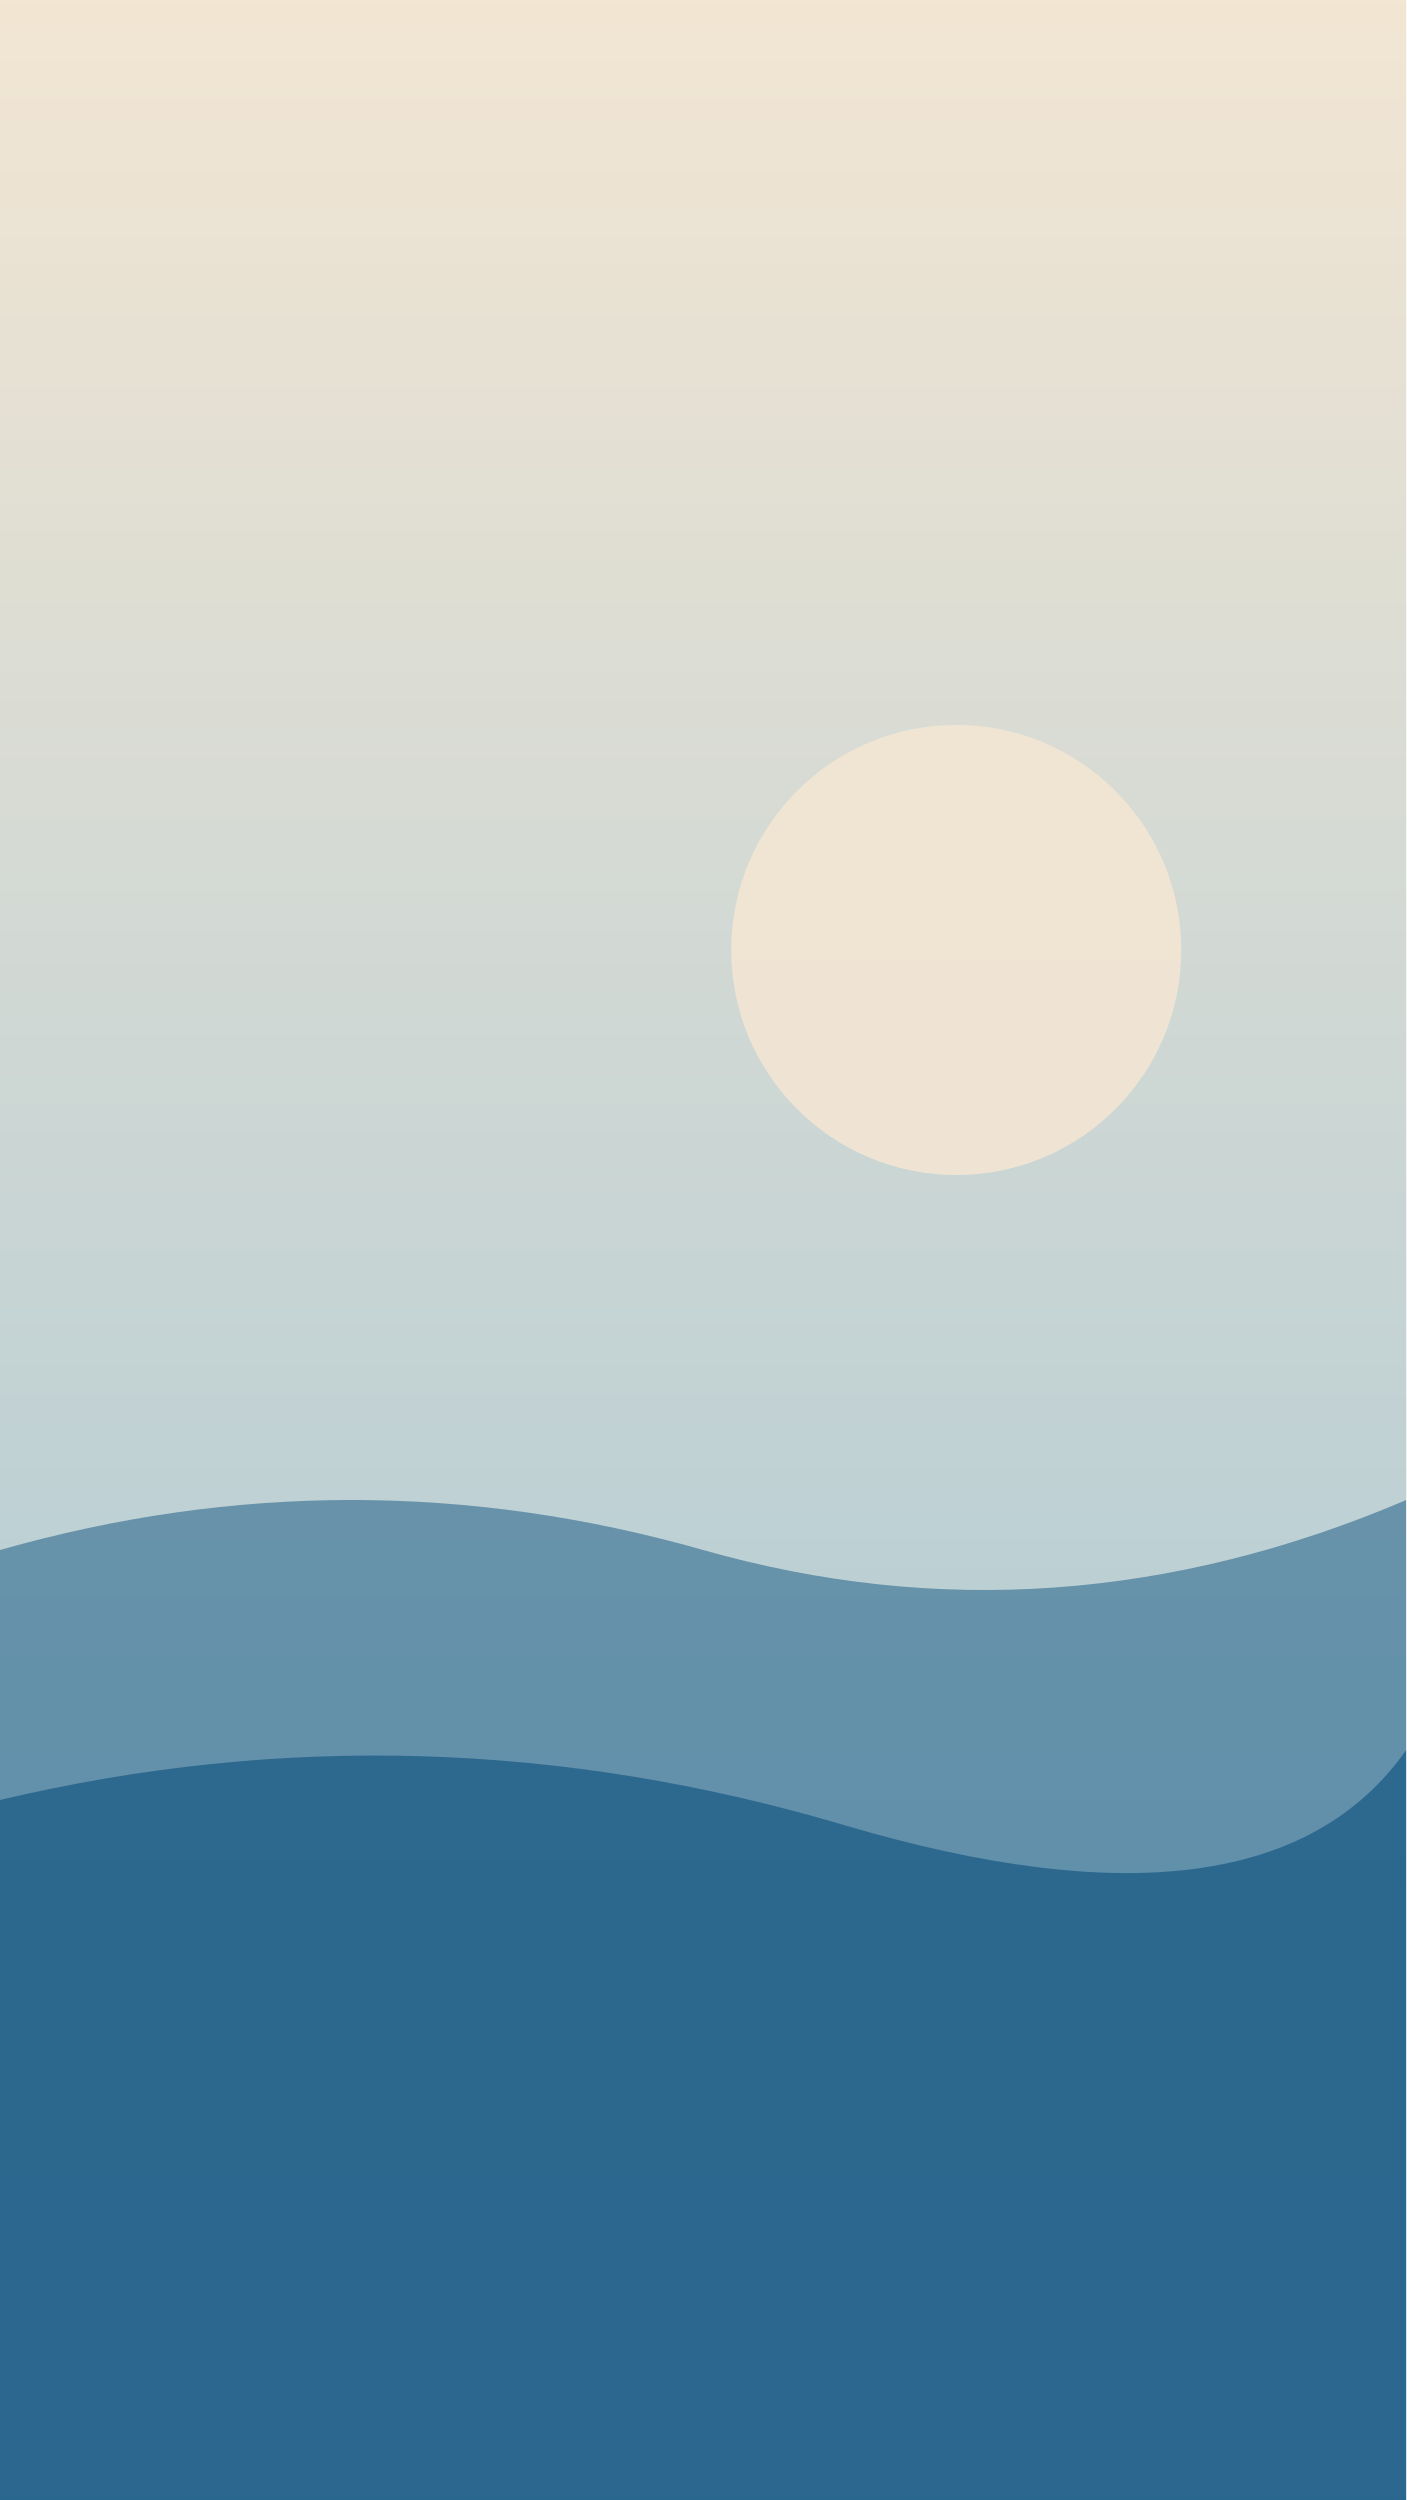
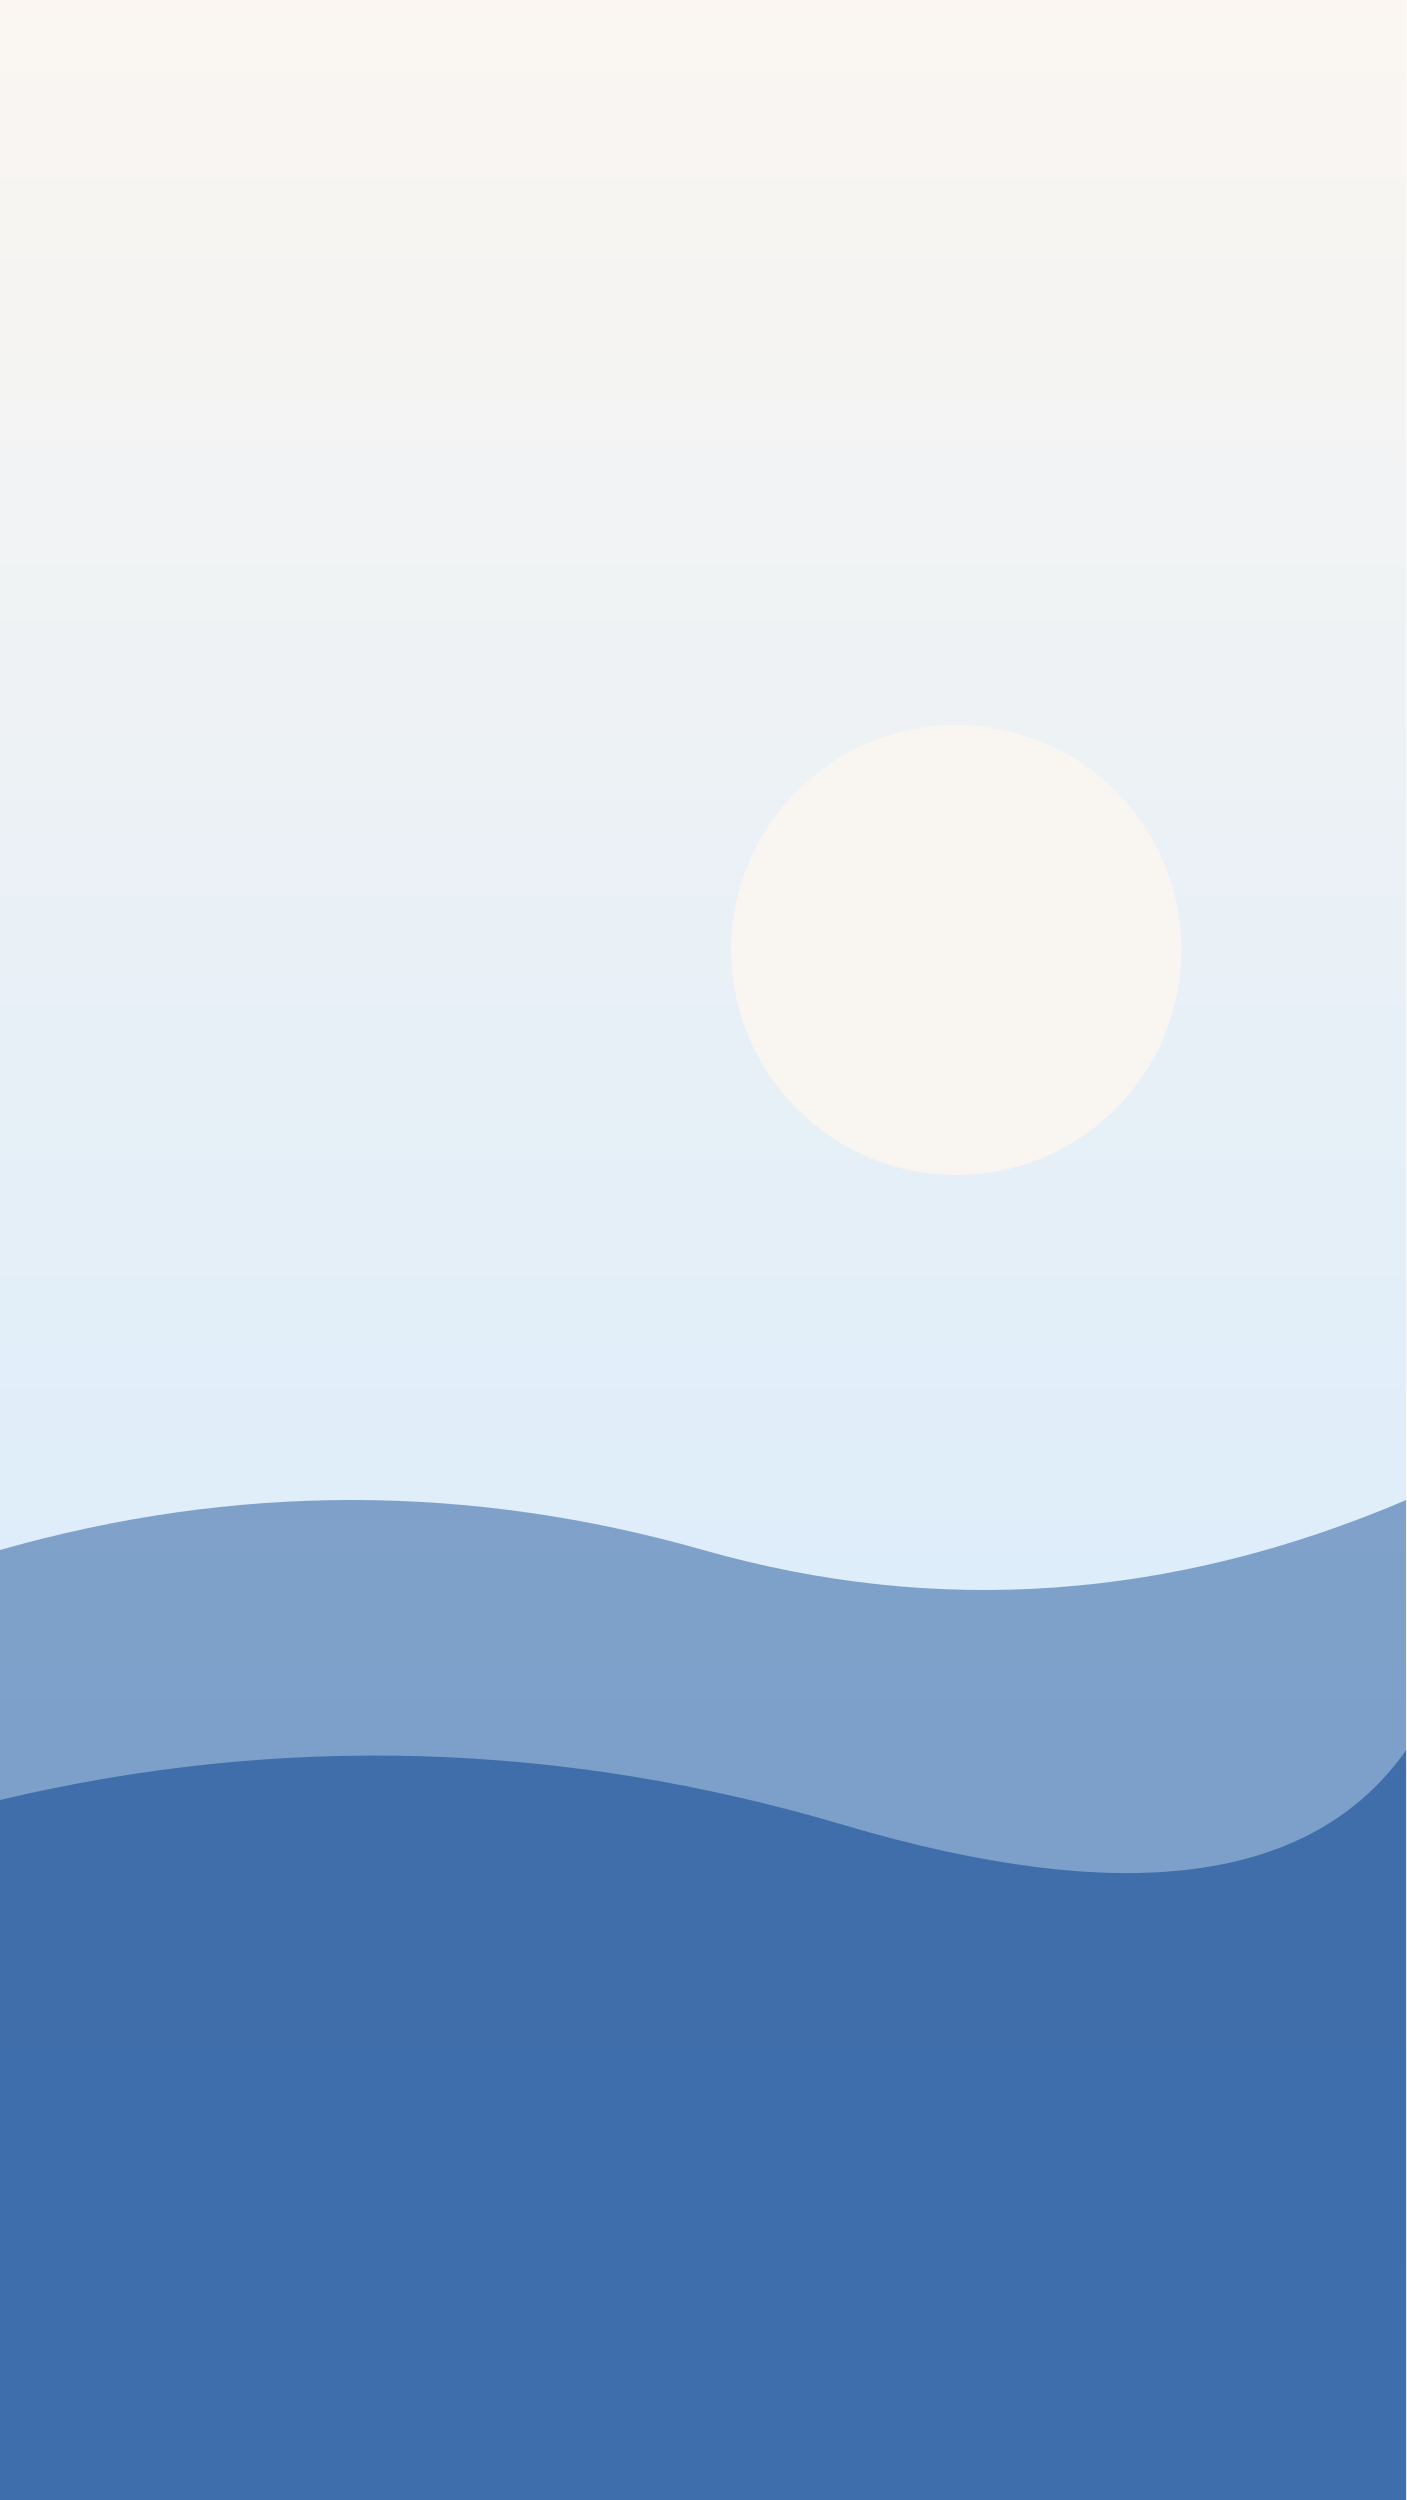
<svg xmlns="http://www.w3.org/2000/svg" viewBox="0 0 720 1280" preserveAspectRatio="xMidYMid slice">
  <defs>
    <linearGradient id="g" x1="0" y1="0" x2="0" y2="1">
-       <stop offset="0" stop-color="#f3e6d3" />
-       <stop offset="1" stop-color="#9cc3d5" />
+       <stop offset="0" stop-color="#fbf6f1" />
+       <stop offset="1" stop-color="#cde8ff" />
    </linearGradient>
  </defs>
  <rect width="720" height="1280" fill="url(#g)" />
-   <circle cx="489.6" cy="486.4" r="115.2" fill="#f3e6d3" opacity=".9" />
-   <path d="M0 793.6 Q 180 742.4 360 793.6 T 720 768 V 1280 H 0Z" fill="#1f5e87" opacity=".55" />
-   <path d="M0 921.6 Q 216 870.4 432 934.4 T 720 896 V 1280 H 0Z" fill="#1f5e87" opacity=".8" />
+   <circle cx="489.6" cy="486.4" r="115.2" fill="#fbf6f1" opacity=".9" />
+   <path d="M0 793.6 Q 180 742.4 360 793.6 T 720 768 V 1280 H 0Z" fill="#2f62a3" opacity=".55" />
+   <path d="M0 921.6 Q 216 870.4 432 934.4 T 720 896 V 1280 H 0Z" fill="#2f62a3" opacity=".8" />
</svg>
